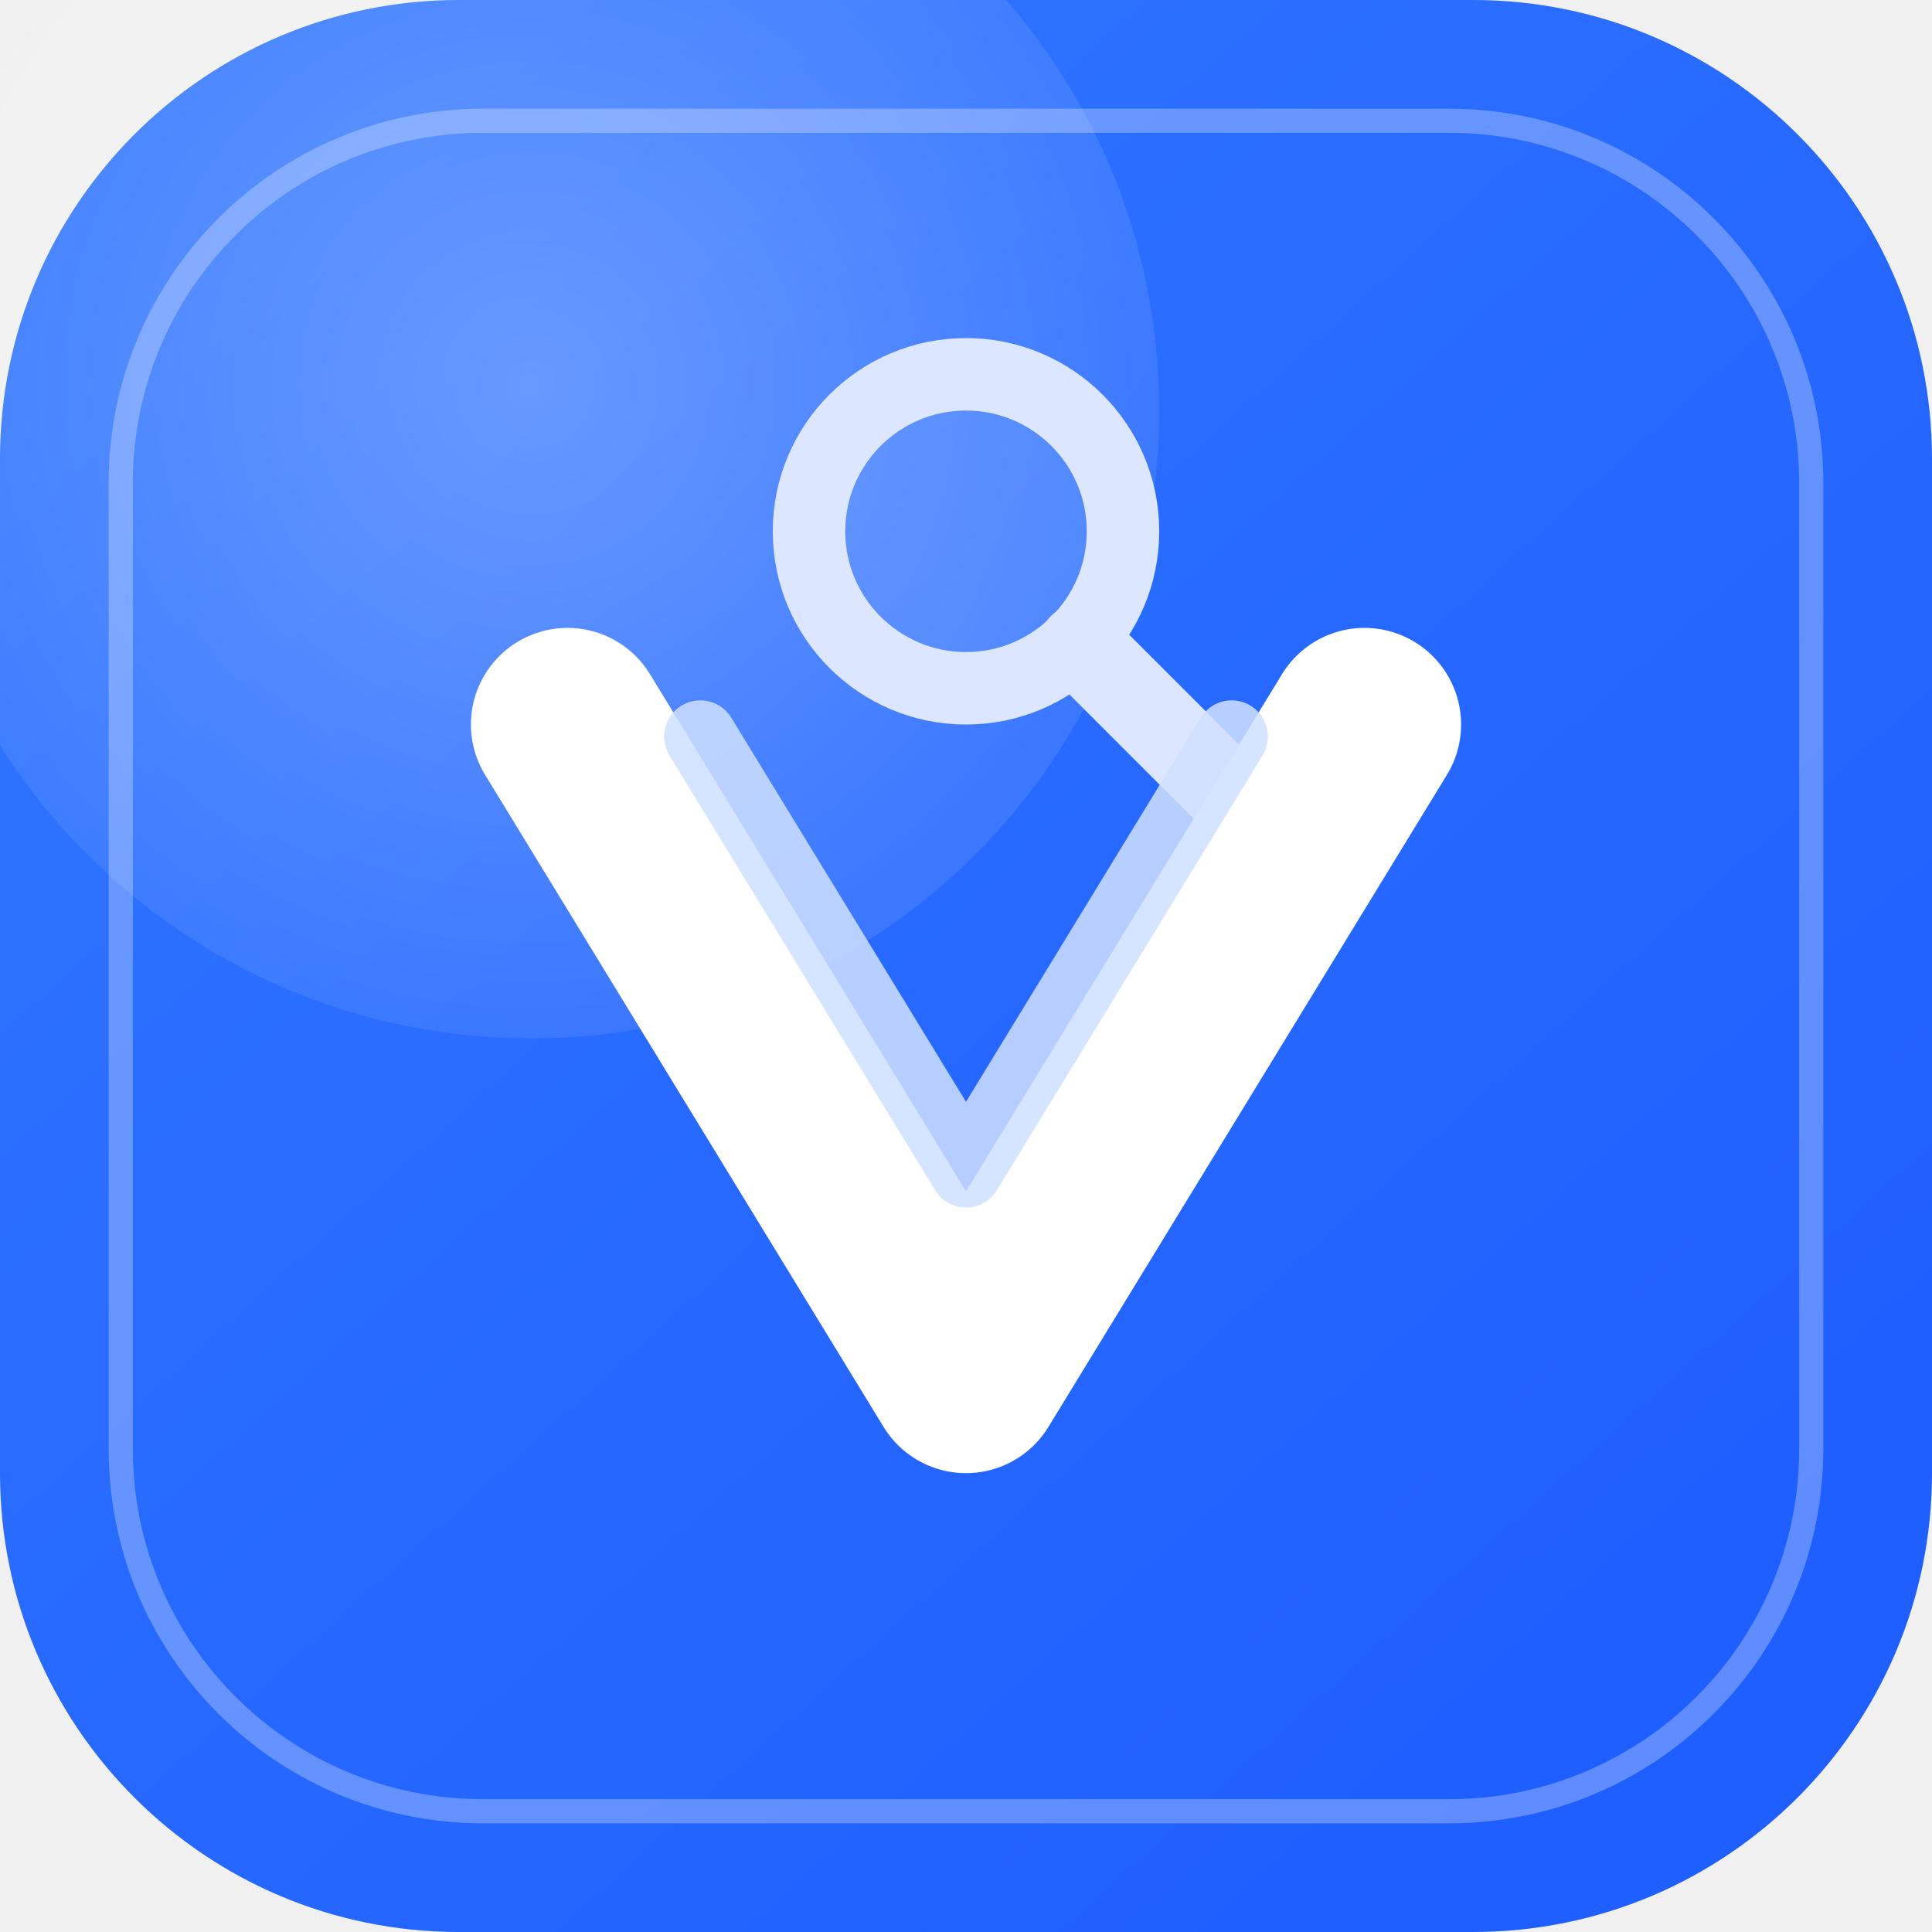
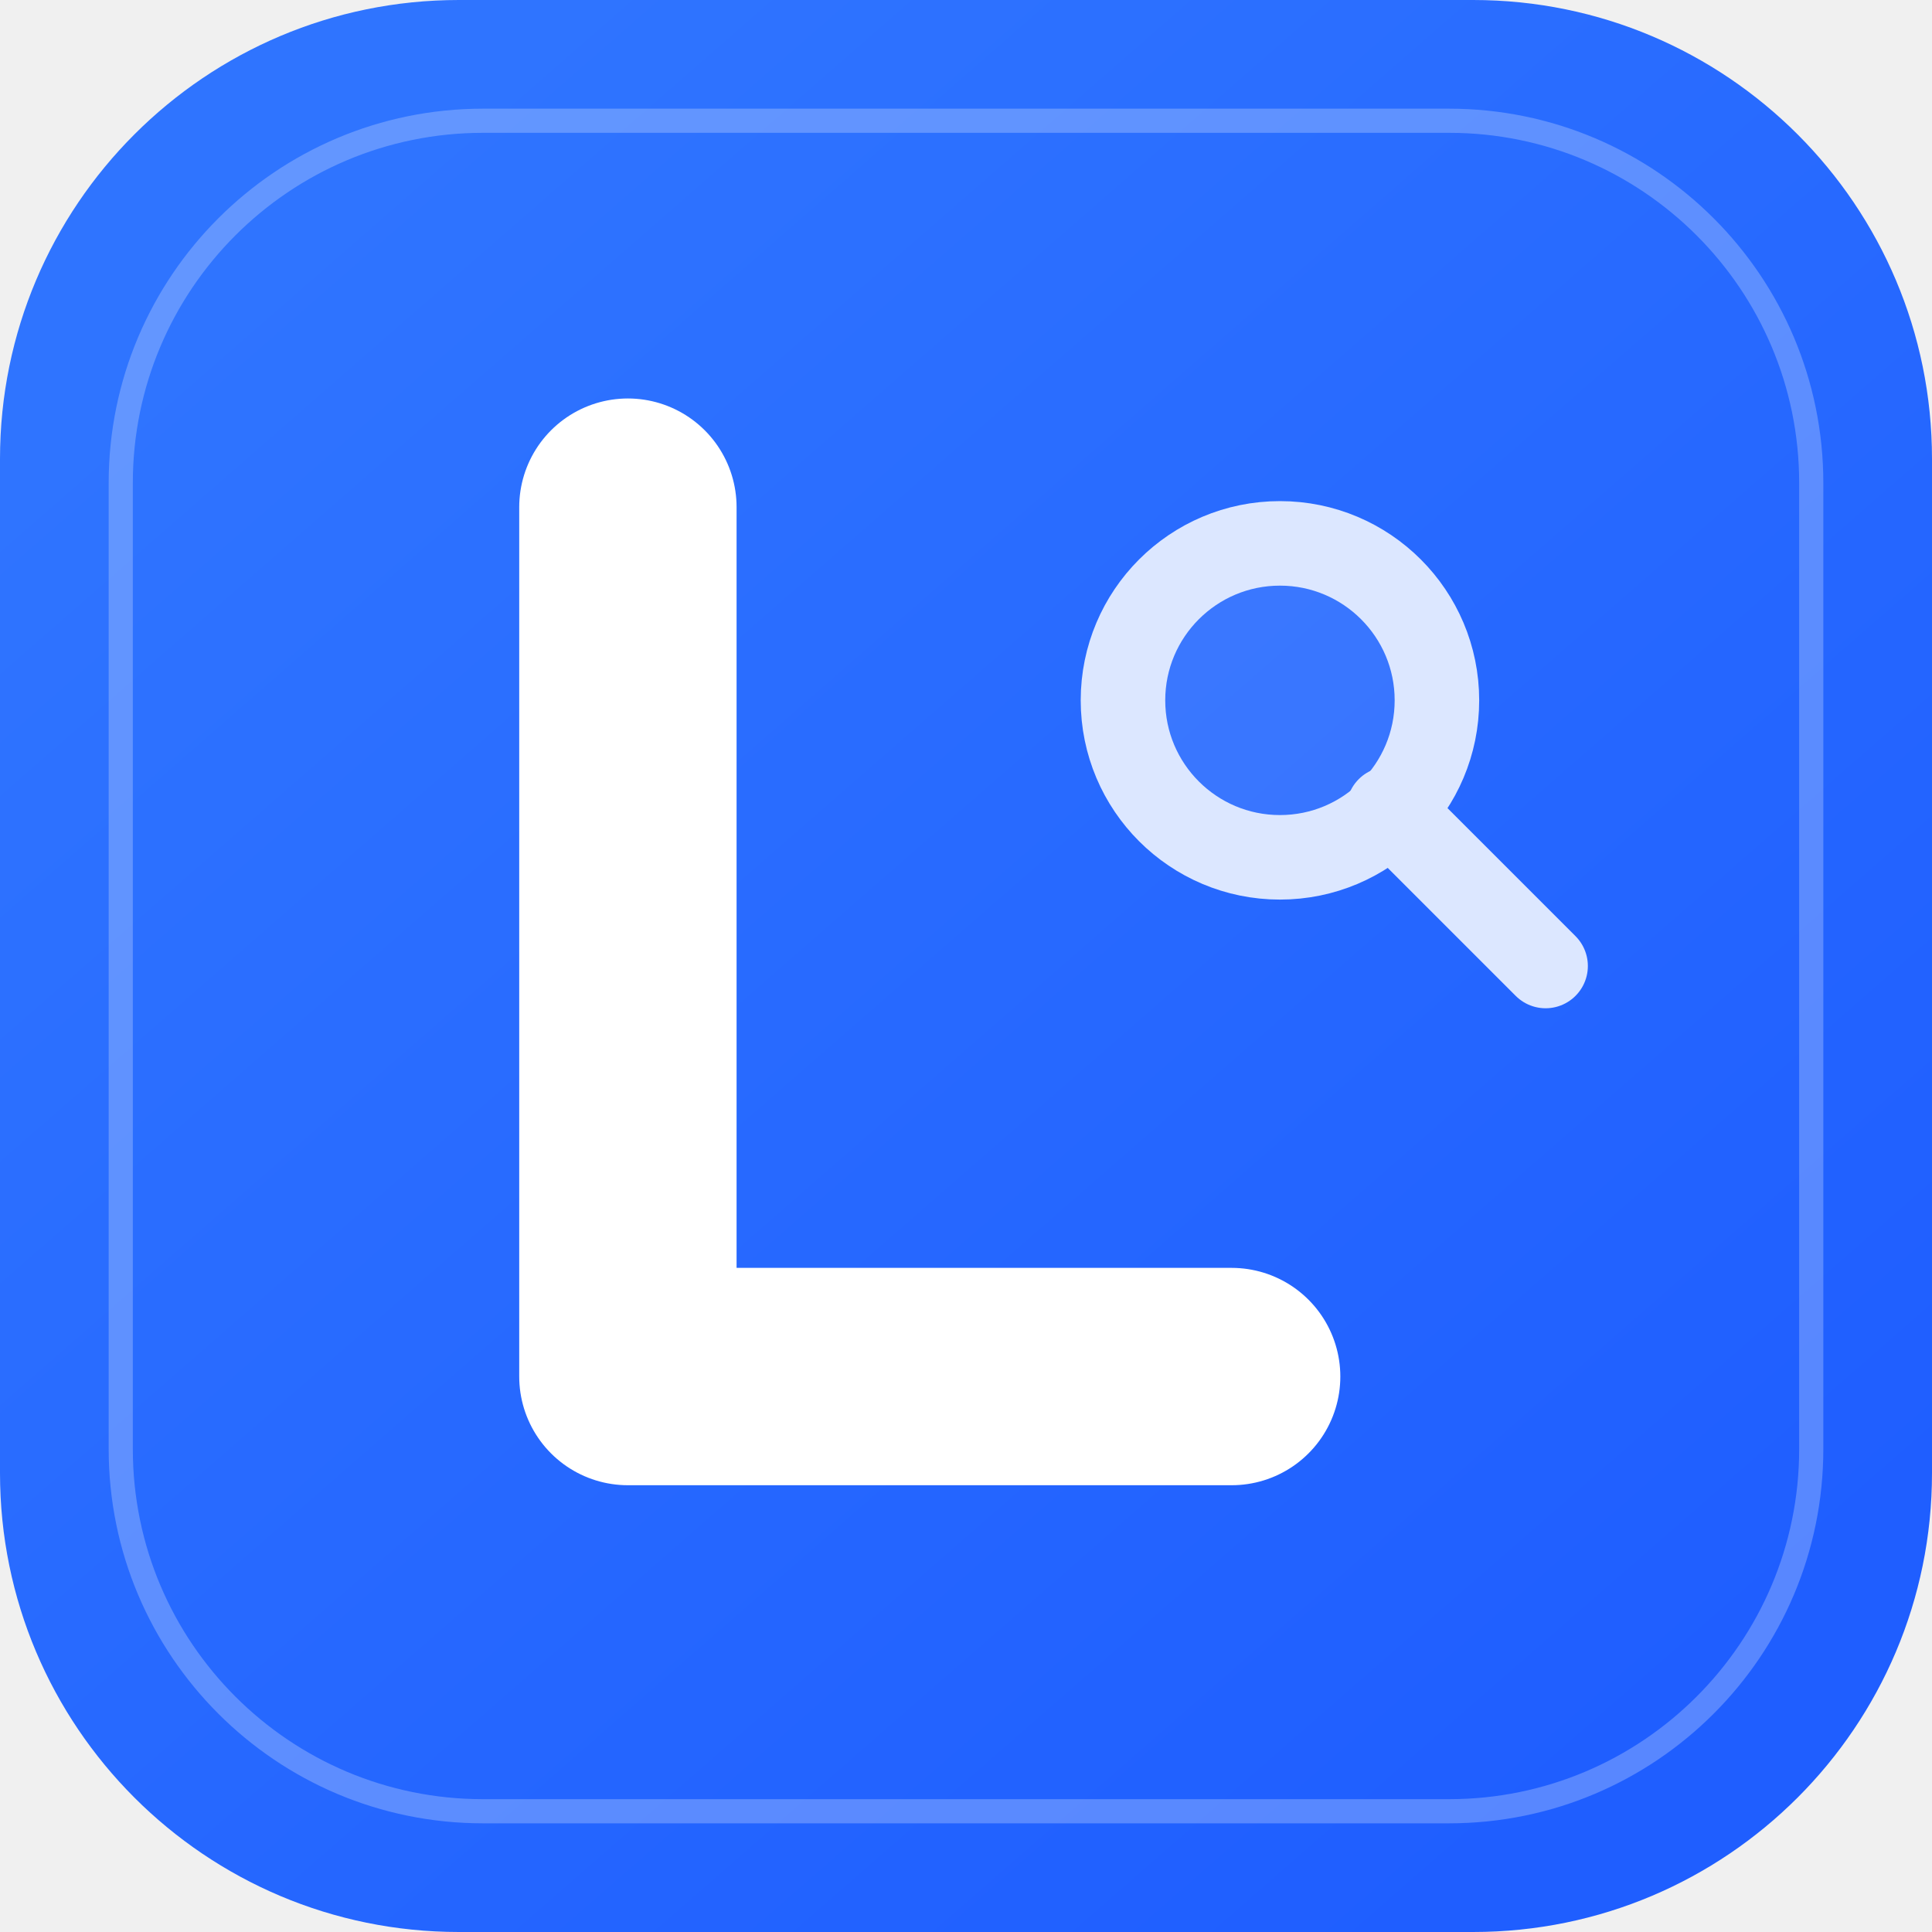
<svg xmlns="http://www.w3.org/2000/svg" viewBox="0 0 160 160" role="img" aria-label="마곡 코드찾기 심볼">
  <defs>
-     <linearGradient id="symbol-bg" x1="24" y1="18" x2="136" y2="142" gradientUnits="userSpaceOnUse">
+     <linearGradient id="symbol-bg" x1="26" y1="18" x2="136" y2="144" gradientUnits="userSpaceOnUse">
      <stop offset="0" stop-color="#2F74FF" />
      <stop offset="1" stop-color="#1F5EFF" />
    </linearGradient>
-     <radialGradient id="symbol-glow" cx="0" cy="0" r="1" gradientTransform="translate(44 32) rotate(41.381) scale(76.1323)" gradientUnits="userSpaceOnUse">
-       <stop offset="0" stop-color="#FFFFFF" stop-opacity="0.28" />
-       <stop offset="1" stop-color="#FFFFFF" stop-opacity="0" />
-     </radialGradient>
  </defs>
  <rect width="160" height="160" rx="38" fill="url(#symbol-bg)" />
-   <rect x="10" y="10" width="140" height="140" rx="30" fill="none" stroke="#DCE7FF" stroke-opacity="0.34" stroke-width="2" />
-   <circle cx="44" cy="34" r="52" fill="url(#symbol-glow)" />
-   <circle cx="80" cy="44" r="16" fill="#8CB4FF" fill-opacity="0.26" />
-   <circle cx="80" cy="44" r="13" fill="none" stroke="#DCE7FF" stroke-width="6" />
-   <path d="M89.5 53.5L102.5 66.5" stroke="#DCE7FF" stroke-width="7" stroke-linecap="round" />
-   <path d="M47 60L80 114L113 60" fill="none" stroke="#FFFFFF" stroke-width="16" stroke-linecap="round" stroke-linejoin="round" />
-   <path d="M58 61L80 97L102 61" fill="none" stroke="#CFE0FF" stroke-opacity="0.85" stroke-width="6" stroke-linecap="round" stroke-linejoin="round" />
+   <rect x="10" y="10" width="140" height="140" rx="30" fill="none" stroke="#DCE7FF" stroke-opacity="0.3" stroke-width="2" />
+   <path d="M52 42V114H102" fill="none" stroke="#FFFFFF" stroke-width="18" stroke-linecap="round" stroke-linejoin="round" />
+   <circle cx="106" cy="58" r="16" fill="#8CB4FF" fill-opacity="0.18" />
+   <circle cx="106" cy="58" r="13" fill="none" stroke="#DCE7FF" stroke-width="7" />
+   <path d="M115 67L128 80" stroke="#DCE7FF" stroke-width="7" stroke-linecap="round" />
</svg>
